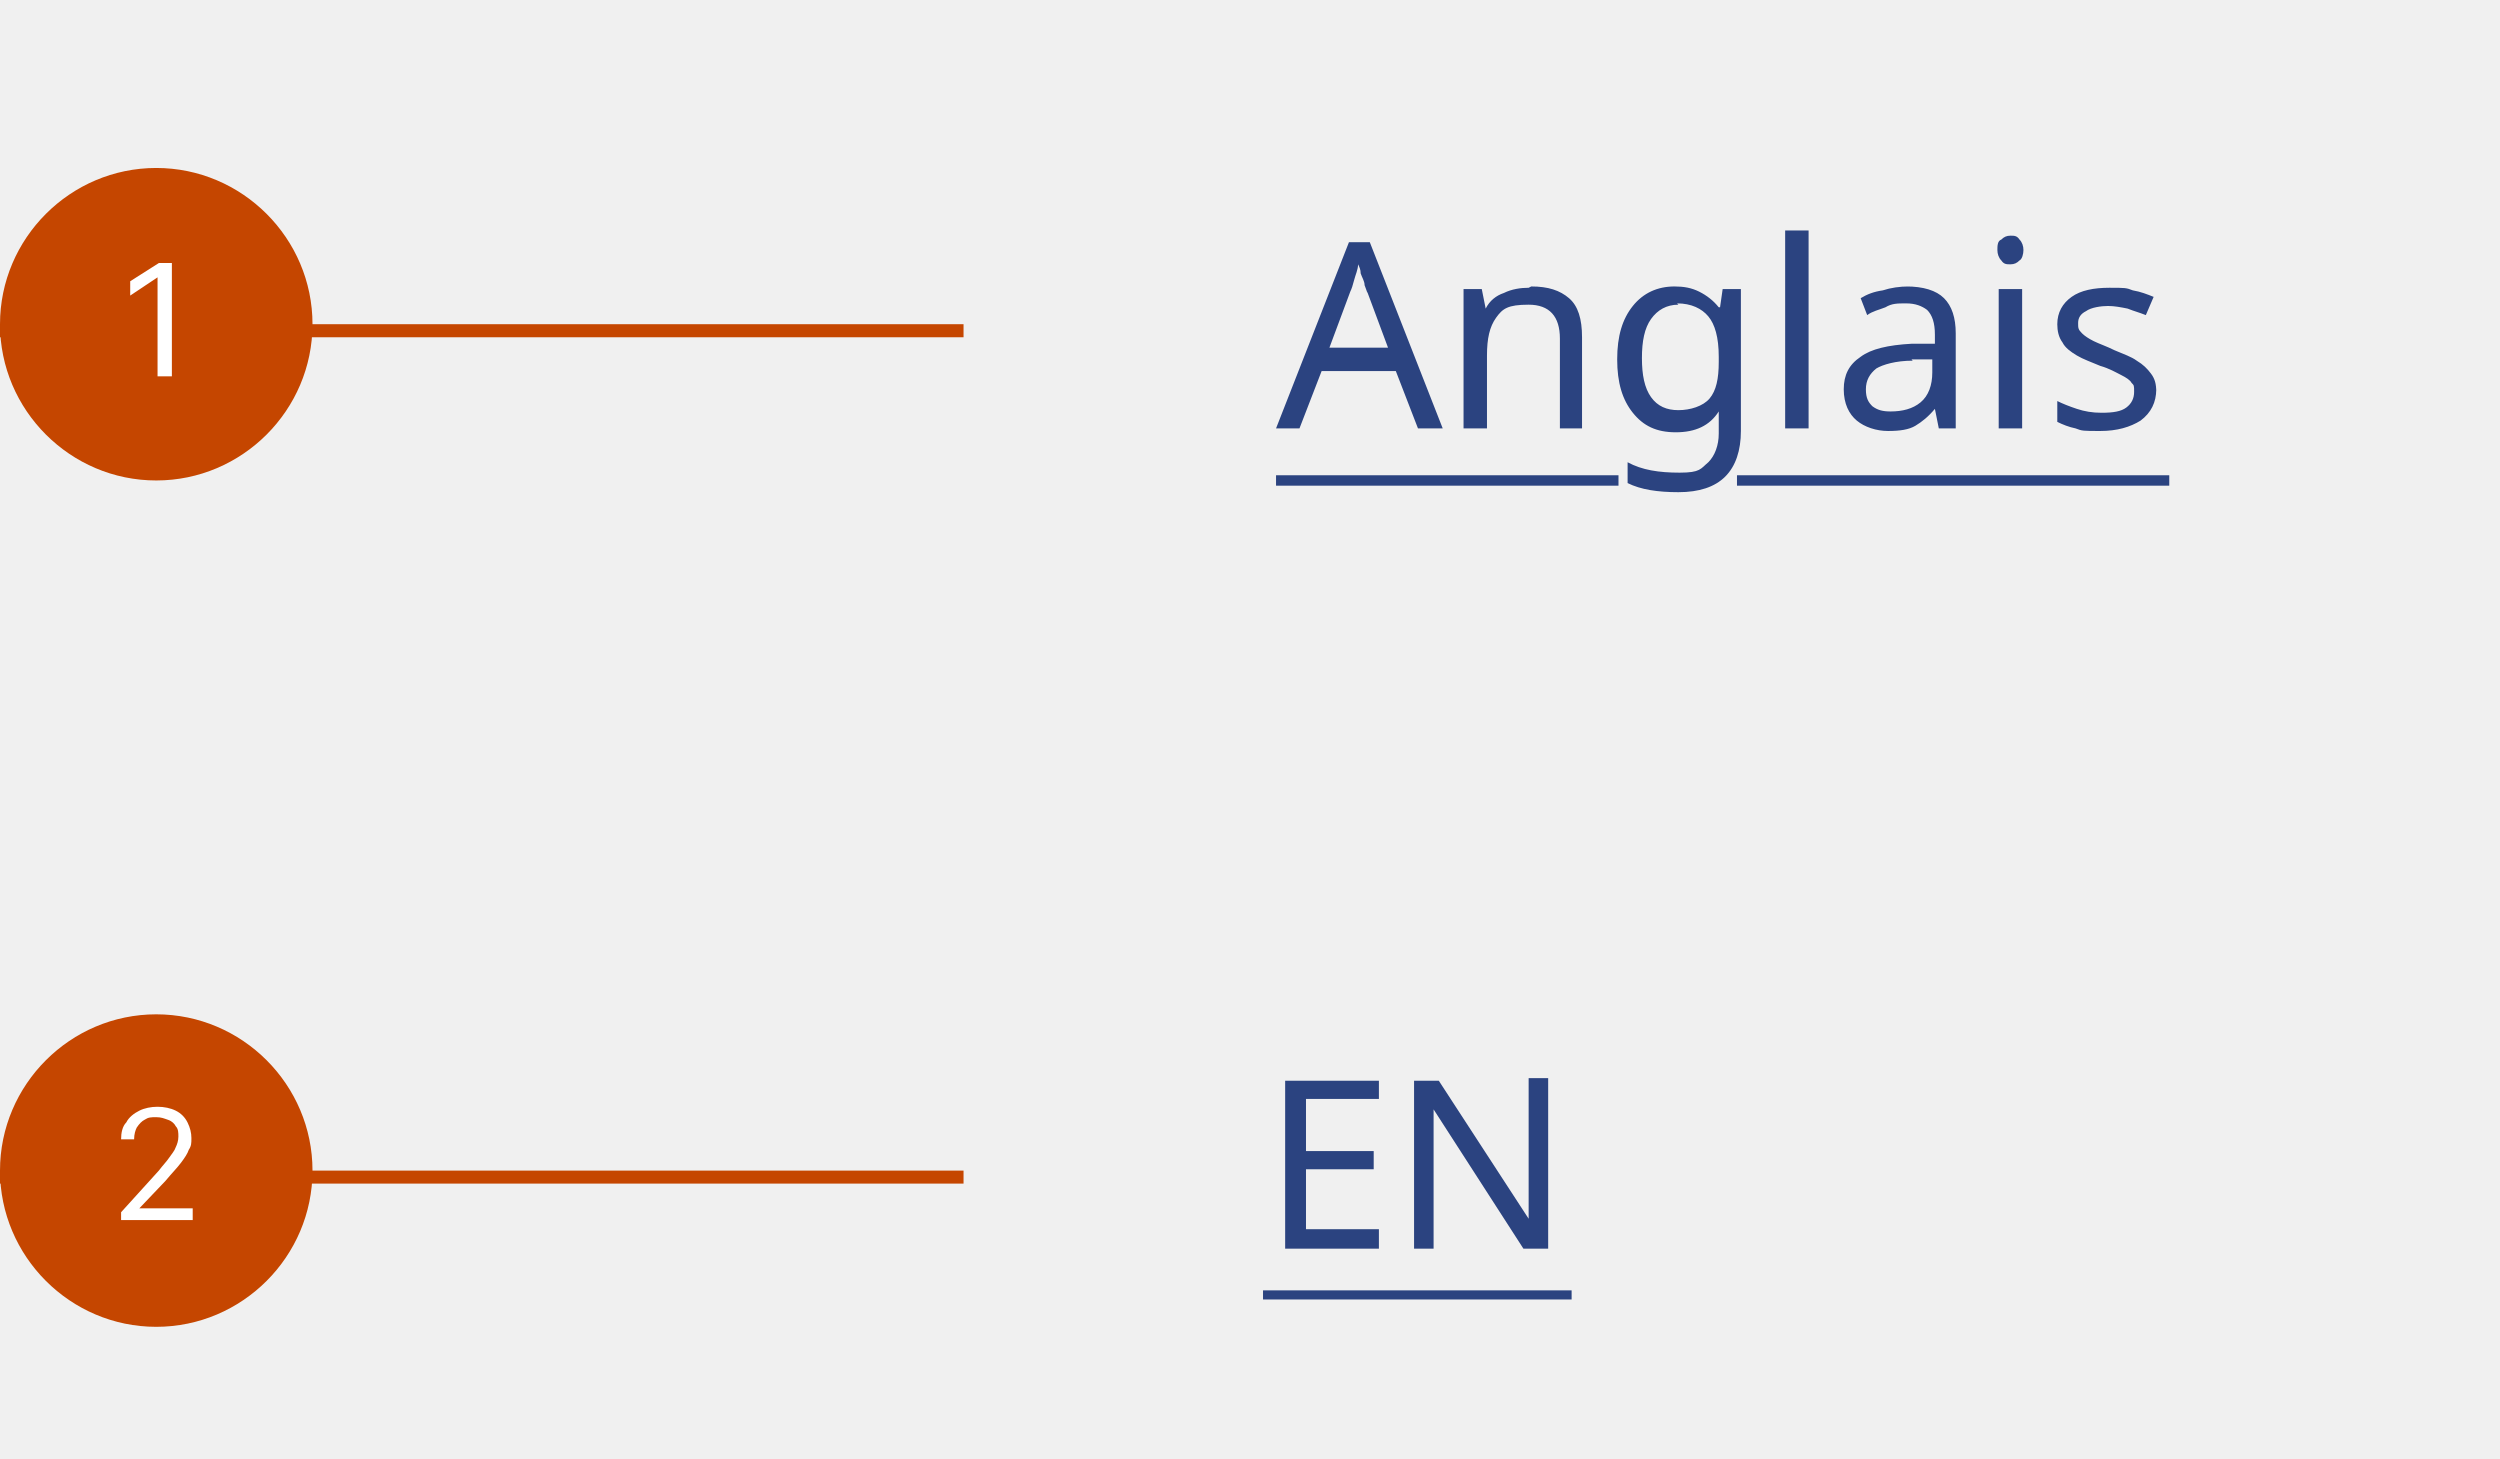
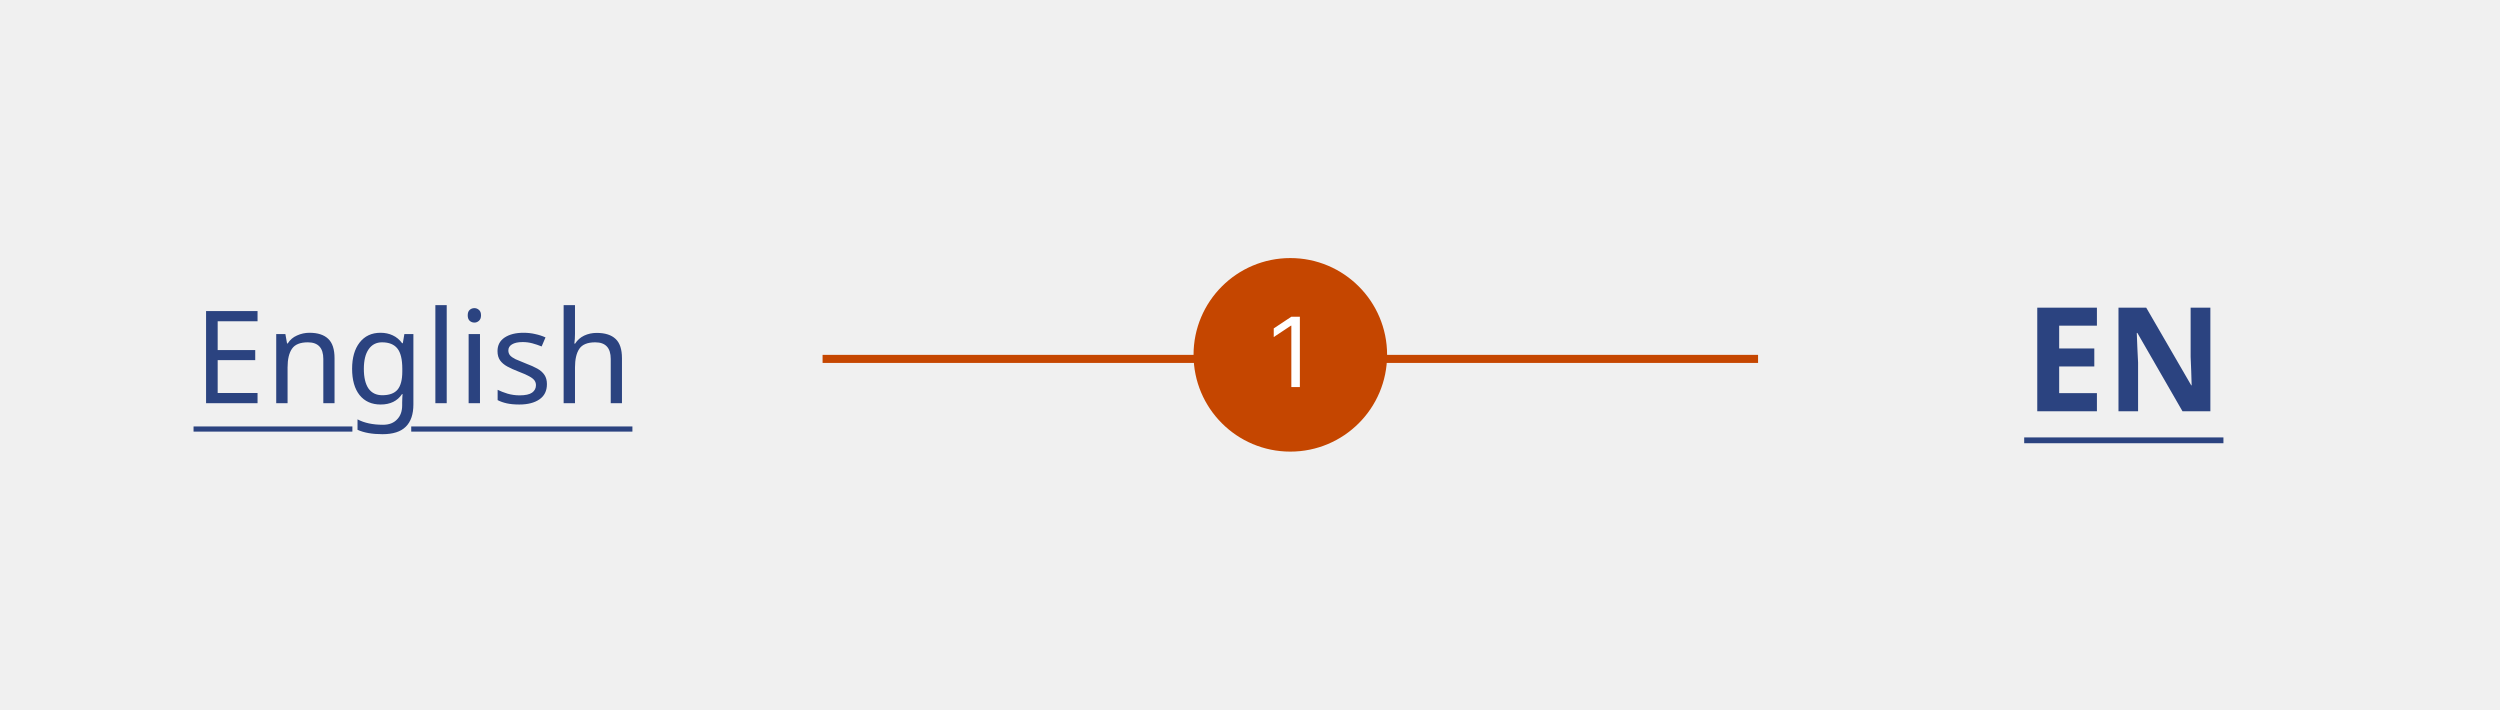
- <svg xmlns="http://www.w3.org/2000/svg" id="Layer_1" version="1.1" width="192" height="112" viewBox="0 0 192 112">
+ <svg xmlns="http://www.w3.org/2000/svg" width="310" height="88" viewBox="0 0 310 88" fill="none">
+   <path d="M31.936 50H25.552V38.576H31.936V39.84H26.992V43.408H31.648V44.656H26.992V48.736H31.936V50ZM38.379 41.264C39.403 41.264 40.176 41.515 40.699 42.016C41.221 42.507 41.483 43.307 41.483 44.416V50H40.091V44.512C40.091 43.136 39.451 42.448 38.171 42.448C37.221 42.448 36.565 42.715 36.203 43.248C35.84 43.781 35.659 44.549 35.659 45.552V50H34.251V41.424H35.387L35.595 42.592H35.675C35.952 42.144 36.336 41.813 36.827 41.6C37.317 41.376 37.835 41.264 38.379 41.264ZM47.181 41.264C47.747 41.264 48.253 41.371 48.701 41.584C49.16 41.797 49.549 42.123 49.869 42.56H49.949L50.141 41.424H51.261V50.144C51.261 51.371 50.947 52.293 50.317 52.912C49.699 53.531 48.733 53.84 47.421 53.84C46.163 53.84 45.133 53.659 44.333 53.296V52C45.176 52.448 46.232 52.672 47.501 52.672C48.237 52.672 48.813 52.453 49.229 52.016C49.656 51.589 49.869 51.003 49.869 50.256V49.92C49.869 49.792 49.875 49.611 49.885 49.376C49.896 49.131 49.907 48.96 49.917 48.864H49.853C49.277 49.728 48.392 50.16 47.197 50.16C46.088 50.16 45.219 49.771 44.589 48.992C43.971 48.213 43.661 47.125 43.661 45.728C43.661 44.363 43.971 43.28 44.589 42.48C45.219 41.669 46.083 41.264 47.181 41.264ZM47.373 42.448C46.659 42.448 46.104 42.736 45.709 43.312C45.315 43.877 45.117 44.688 45.117 45.744C45.117 46.8 45.309 47.611 45.693 48.176C46.088 48.731 46.659 49.008 47.405 49.008C48.269 49.008 48.899 48.779 49.293 48.32C49.688 47.851 49.885 47.099 49.885 46.064V45.728C49.885 44.555 49.683 43.717 49.277 43.216C48.872 42.704 48.237 42.448 47.373 42.448ZM55.393 50H53.985V37.84H55.393V50ZM58.83 38.208C59.043 38.208 59.23 38.283 59.39 38.432C59.561 38.571 59.646 38.795 59.646 39.104C59.646 39.403 59.561 39.627 59.39 39.776C59.23 39.925 59.043 40 58.83 40C58.595 40 58.398 39.925 58.238 39.776C58.078 39.627 57.998 39.403 57.998 39.104C57.998 38.795 58.078 38.571 58.238 38.432C58.398 38.283 58.595 38.208 58.83 38.208ZM59.518 41.424V50H58.11V41.424H59.518ZM67.819 47.632C67.819 48.464 67.51 49.093 66.891 49.52C66.272 49.947 65.44 50.16 64.395 50.16C63.798 50.16 63.28 50.112 62.843 50.016C62.416 49.92 62.038 49.787 61.707 49.616V48.336C62.048 48.507 62.459 48.667 62.939 48.816C63.43 48.955 63.926 49.024 64.427 49.024C65.142 49.024 65.659 48.912 65.979 48.688C66.299 48.453 66.459 48.144 66.459 47.76C66.459 47.547 66.4 47.355 66.283 47.184C66.166 47.013 65.952 46.843 65.643 46.672C65.344 46.501 64.912 46.309 64.347 46.096C63.792 45.883 63.318 45.669 62.923 45.456C62.528 45.243 62.224 44.987 62.011 44.688C61.798 44.389 61.691 44.005 61.691 43.536C61.691 42.811 61.984 42.251 62.571 41.856C63.168 41.461 63.947 41.264 64.907 41.264C65.43 41.264 65.915 41.317 66.363 41.424C66.822 41.52 67.248 41.659 67.643 41.84L67.163 42.96C66.8 42.811 66.422 42.683 66.027 42.576C65.632 42.469 65.227 42.416 64.811 42.416C64.235 42.416 63.792 42.512 63.483 42.704C63.184 42.885 63.035 43.136 63.035 43.456C63.035 43.691 63.104 43.893 63.243 44.064C63.382 44.224 63.611 44.384 63.931 44.544C64.262 44.693 64.699 44.875 65.243 45.088C65.787 45.291 66.251 45.499 66.635 45.712C67.019 45.925 67.312 46.187 67.515 46.496C67.718 46.795 67.819 47.173 67.819 47.632ZM71.299 41.408C71.299 41.835 71.273 42.235 71.219 42.608H71.315C71.593 42.171 71.966 41.84 72.435 41.616C72.915 41.392 73.433 41.28 73.987 41.28C75.033 41.28 75.817 41.531 76.339 42.032C76.862 42.523 77.123 43.317 77.123 44.416V50H75.731V44.512C75.731 43.136 75.091 42.448 73.811 42.448C72.851 42.448 72.19 42.72 71.827 43.264C71.475 43.797 71.299 44.565 71.299 45.568V50H69.891V37.84H71.299V41.408Z" fill="#2B4380" />
+   <path d="M24 52.88H43.696V53.52H24V52.88ZM50.992 52.88H78.419V53.52H50.992V52.88Z" fill="#2B4380" />
+   <g clip-path="url(#clip0_6501_9000)">
+     <rect x="102" y="44" width="116" height="1" fill="#C54600" />
+     <g clip-path="url(#clip1_6501_9000)">
+       <rect x="148" y="32" width="24" height="24" rx="12" fill="#C54600" />
+       <path d="M161.183 39.273V48H160.126V40.381H160.075L157.944 41.795V40.722L160.126 39.273H161.183Z" fill="white" />
+     </g>
+   </g>
+   <path d="M260.018 51H252.62V38.148H260.018V40.38H255.338V43.206H259.694V45.438H255.338V48.75H260.018V51ZM274.086 51H270.63L265.032 41.28H264.96C264.984 41.892 265.008 42.504 265.032 43.116C265.068 43.728 265.098 44.34 265.122 44.952V51H262.692V38.148H266.13L271.71 47.778H271.764C271.752 47.178 271.734 46.584 271.71 45.996C271.686 45.408 271.662 44.82 271.638 44.232V38.148H274.086V51Z" fill="#2B4380" />
+   <path d="M251 54.24H275.706V54.96H251V54.24Z" fill="#2B4380" />
  <defs>
-     <style>
-       .st0 {
-         fill: none;
-       }
- 
-       .st1 {
-         fill: #2b4380;
-       }
- 
-       .st2 {
-         clip-path: url(#clippath-1);
-       }
- 
-       .st3 {
-         clip-path: url(#clippath-3);
-       }
- 
-       .st4 {
-         clip-path: url(#clippath-2);
-       }
- 
-       .st5 {
-         fill: #fff;
-       }
- 
-       .st6 {
-         fill: #c54600;
-       }
- 
-       .st7 {
-         clip-path: url(#clippath);
-       }
-     </style>
-     <clipPath id="clippath">
-       <rect class="st0" y="12.9" width="74" height="24" />
+     <clipPath id="clip0_6501_9000">
+       <rect width="116" height="24" fill="white" transform="translate(102 32)" />
    </clipPath>
-     <clipPath id="clippath-1">
-       <path class="st0" d="M12,12.9h0c6.6,0,12,5.4,12,12s-5.4,12-12,12S0,31.5,0,24.9s5.4-12,12-12Z" />
-     </clipPath>
-     <clipPath id="clippath-2">
-       <rect class="st0" y="77.9" width="74" height="24" />
-     </clipPath>
-     <clipPath id="clippath-3">
-       <path class="st0" d="M12,77.9h0c6.6,0,12,5.4,12,12s-5.4,12-12,12S0,96.5,0,89.9s5.4-12,12-12Z" />
+     <clipPath id="clip1_6501_9000">
+       <rect x="148" y="32" width="24" height="24" rx="12" fill="white" />
    </clipPath>
  </defs>
-   <path class="st1" d="M105.9,95.9h-7.2v-12.9h7.2v1.4h-5.6v4h5.2v1.4h-5.2v4.6h5.6v1.4ZM118.9,95.9h-1.9l-6.9-10.7h0c0,.4,0,.9,0,1.6,0,.6,0,1.3,0,1.9v7.2h-1.5v-12.9h1.9l6.9,10.6h0c0-.2,0-.5,0-.9,0-.4,0-.8,0-1.3,0-.5,0-.9,0-1.3v-7.3h1.5v12.9Z" />
-   <path class="st1" d="M97,99.1h23.7v.7h-23.7v-.7Z" />
-   <path class="st1" d="M108.9,32.9l-1.7-4.4h-5.7l-1.7,4.4h-1.8l5.6-14.3h1.6l5.6,14.3h-1.9ZM105,22.5c0-.1-.1-.3-.2-.6,0-.3-.2-.6-.3-.9,0-.3-.1-.5-.2-.7,0,.4-.2.8-.3,1.2-.1.4-.2.7-.3.9l-1.6,4.3h4.5l-1.6-4.3ZM117.6,22c1.3,0,2.2.3,2.9.9.7.6,1,1.6,1,3v7h-1.7v-6.9c0-1.7-.8-2.6-2.4-2.6s-2,.3-2.5,1c-.5.7-.7,1.6-.7,2.9v5.6h-1.8v-10.7h1.4l.3,1.5h0c.3-.6.8-1,1.4-1.2.6-.3,1.3-.4,1.9-.4ZM128.6,22c.7,0,1.3.1,1.9.4.6.3,1.1.7,1.5,1.2h.1l.2-1.4h1.4v10.9c0,1.5-.4,2.7-1.2,3.5-.8.8-2,1.2-3.6,1.2s-2.9-.2-3.9-.7v-1.6c1.1.6,2.4.8,4,.8s1.6-.3,2.2-.8c.5-.5.8-1.3.8-2.2v-.4c0-.2,0-.4,0-.7,0-.3,0-.5,0-.6h0c-.7,1.1-1.8,1.6-3.3,1.6s-2.5-.5-3.3-1.5c-.8-1-1.2-2.3-1.2-4.1s.4-3.1,1.2-4.1c.8-1,1.9-1.5,3.2-1.5ZM128.9,23.4c-.9,0-1.6.4-2.1,1.1-.5.7-.7,1.7-.7,3s.2,2.3.7,3c.5.7,1.2,1,2.1,1s1.9-.3,2.4-.9c.5-.6.7-1.5.7-2.8v-.4c0-1.5-.3-2.5-.8-3.1-.5-.6-1.3-1-2.4-1ZM138.9,32.9h-1.8v-15.2h1.8v15.2ZM146.4,22c1.3,0,2.3.3,2.9.9.6.6.9,1.5.9,2.7v7.3h-1.3l-.3-1.5h0c-.5.6-1,1-1.5,1.3-.5.3-1.2.4-2.1.4s-1.8-.3-2.4-.8c-.6-.5-1-1.3-1-2.4s.4-1.9,1.3-2.5c.8-.6,2.1-.9,3.9-1h1.8v-.7c0-.9-.2-1.5-.6-1.9-.4-.3-.9-.5-1.6-.5s-1.1,0-1.6.3c-.5.2-1,.3-1.4.6l-.5-1.3c.5-.3,1-.5,1.7-.6.6-.2,1.3-.3,2-.3ZM146.9,27.7c-1.3,0-2.3.3-2.8.6-.5.4-.8.9-.8,1.6s.2,1,.5,1.3c.4.3.8.4,1.4.4.9,0,1.7-.2,2.3-.7.6-.5.9-1.3.9-2.3v-1h-1.6ZM154.4,18.1c.3,0,.5,0,.7.3.2.2.3.5.3.8s-.1.7-.3.8c-.2.2-.4.3-.7.3s-.5,0-.7-.3c-.2-.2-.3-.5-.3-.8s0-.7.3-.8c.2-.2.4-.3.7-.3ZM155.3,22.2v10.7h-1.8v-10.7h1.8ZM165.6,29.9c0,1-.4,1.8-1.2,2.4-.8.5-1.8.8-3.1.8s-1.4,0-1.9-.2c-.5-.1-1-.3-1.4-.5v-1.6c.4.2.9.4,1.5.6.6.2,1.2.3,1.9.3.9,0,1.5-.1,1.9-.4.4-.3.6-.7.6-1.2s0-.5-.2-.7c-.1-.2-.4-.4-.8-.6-.4-.2-.9-.5-1.6-.7-.7-.3-1.3-.5-1.8-.8-.5-.3-.9-.6-1.1-1-.3-.4-.4-.9-.4-1.4,0-.9.4-1.6,1.1-2.1.7-.5,1.7-.7,2.9-.7s1.3,0,1.8.2c.6.1,1.1.3,1.6.5l-.6,1.4c-.5-.2-.9-.3-1.4-.5-.5-.1-1-.2-1.5-.2s-1.3.1-1.7.4c-.4.2-.6.5-.6.9s0,.5.3.8c.2.2.5.4.9.6.4.2,1,.4,1.6.7.7.3,1.3.5,1.7.8.5.3.8.6,1.1,1,.3.4.4.8.4,1.4Z" />
-   <path class="st1" d="M98,36.5h26.3v.8h-26.3v-.8ZM133.4,36.5h33.2v.8h-33.2v-.8Z" />
-   <g class="st7">
-     <g>
-       <rect class="st6" y="24.9" width="74" height="1" />
-       <g class="st2">
-         <g>
-           <path class="st6" d="M12,12.9h0c6.6,0,12,5.4,12,12h0c0,6.6-5.4,12-12,12h0c-6.6,0-12-5.4-12-12h0c0-6.6,5.4-12,12-12Z" />
-           <path class="st5" d="M13.2,20.2v8.7h-1.1v-7.6h0l-2.1,1.4v-1.1l2.2-1.4h1.1Z" />
-         </g>
-       </g>
-     </g>
-   </g>
-   <g class="st4">
-     <g>
-       <rect class="st6" y="89.9" width="74" height="1" />
-       <g class="st3">
-         <g>
-           <path class="st6" d="M12,77.9h0c6.6,0,12,5.4,12,12h0c0,6.6-5.4,12-12,12h0c-6.6,0-12-5.4-12-12h0c0-6.6,5.4-12,12-12Z" />
-           <path class="st5" d="M9.3,93.9v-.8l2.9-3.2c.3-.4.6-.7.8-1,.2-.3.4-.5.5-.8.1-.2.2-.5.2-.8s0-.6-.2-.8c-.1-.2-.3-.4-.6-.5-.3-.1-.5-.2-.9-.2s-.6,0-.9.2c-.2.1-.4.3-.6.6-.1.2-.2.5-.2.9h-1c0-.5.1-1,.4-1.3.2-.4.6-.7,1-.9.4-.2.9-.3,1.4-.3s1,.1,1.4.3c.4.2.7.5.9.9.2.4.3.8.3,1.2s0,.6-.2.9c-.1.3-.3.6-.6,1-.3.4-.7.8-1.2,1.4l-2,2.1h0c0,0,4.1,0,4.1,0v.9h-5.5Z" />
-         </g>
-       </g>
-     </g>
-   </g>
</svg>
